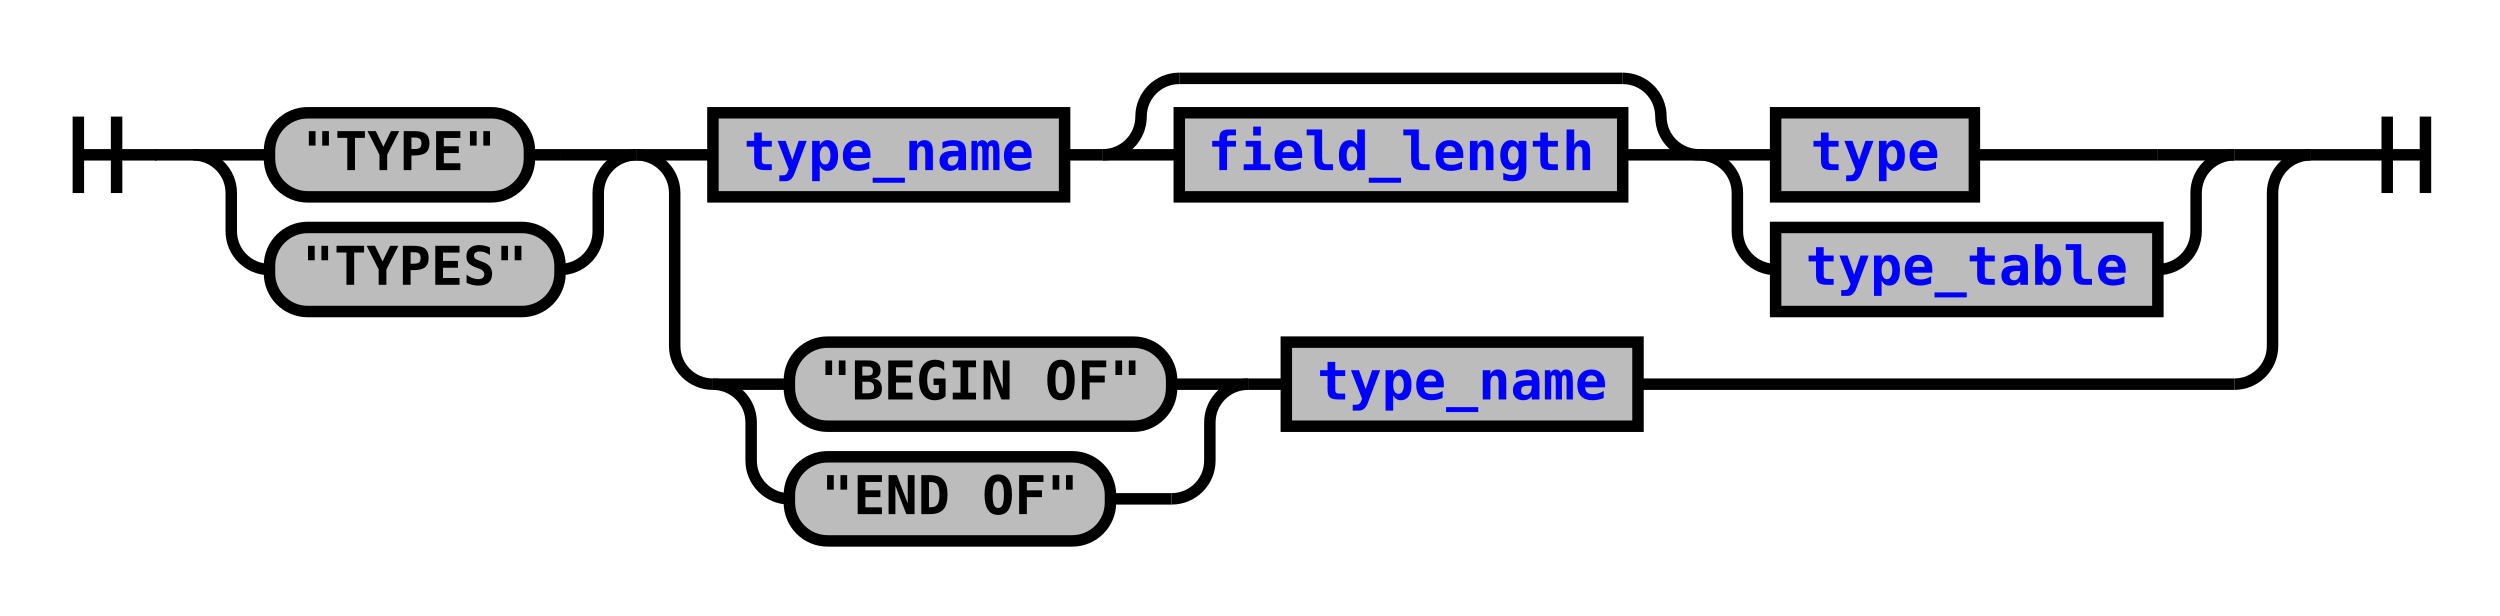
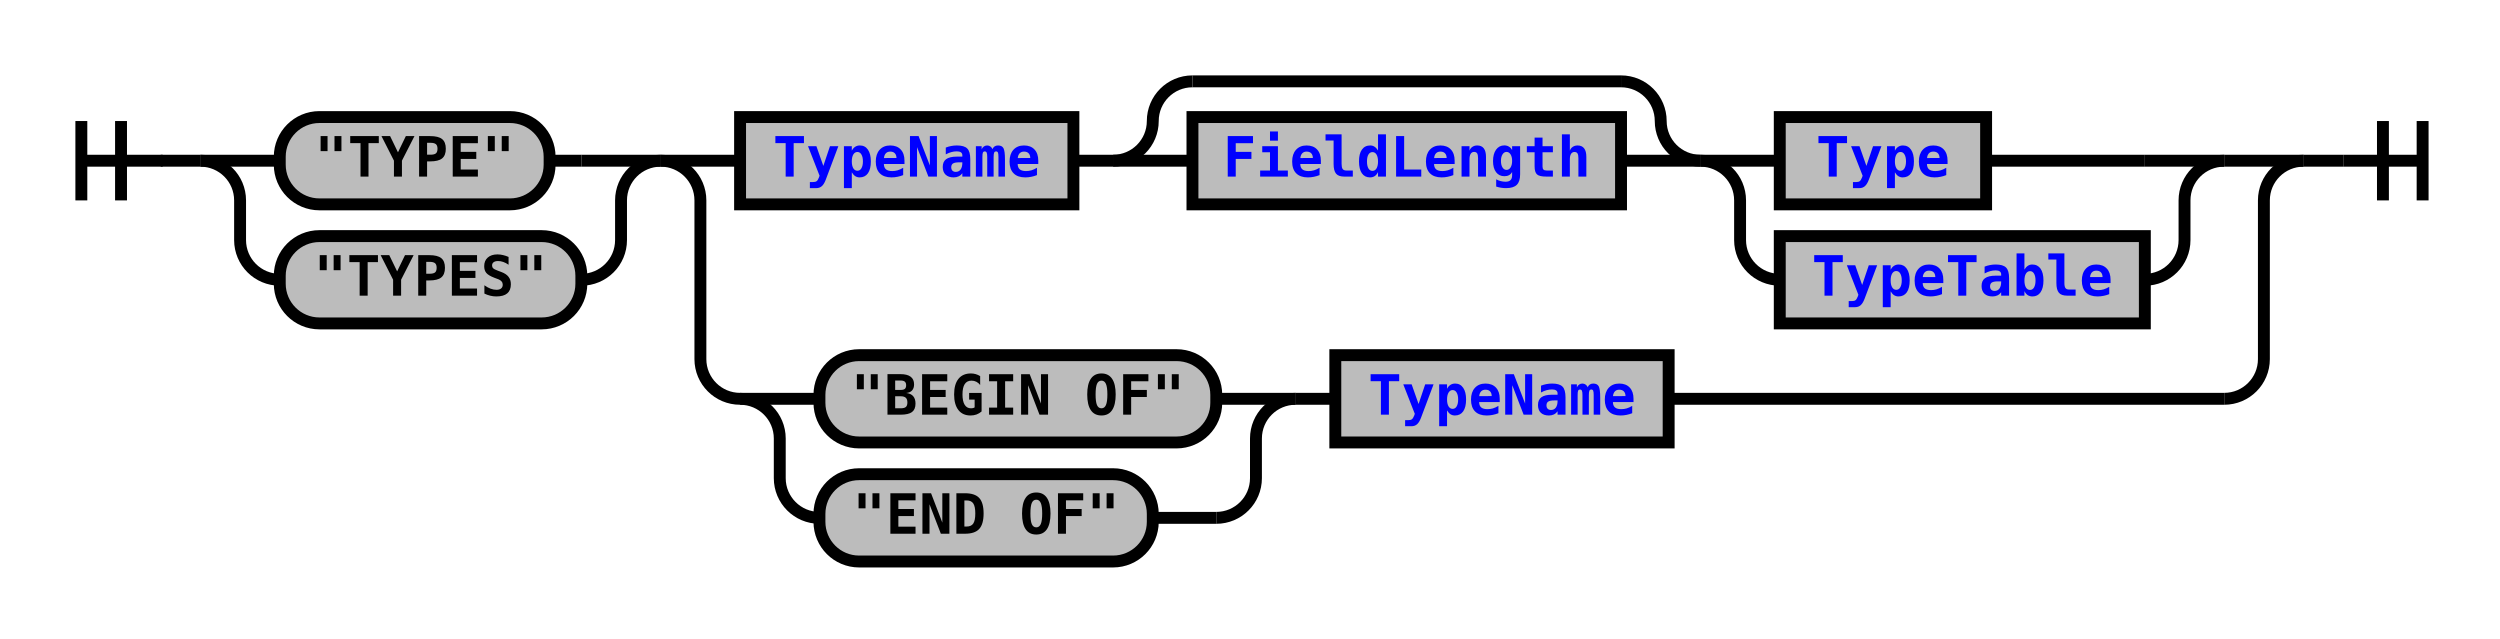
- <svg xmlns="http://www.w3.org/2000/svg" xmlns:xlink="http://www.w3.org/1999/xlink" class="railroad-diagram" width="654" height="161" viewBox="0 0 654 161">
+ <svg xmlns="http://www.w3.org/2000/svg" xmlns:xlink="http://www.w3.org/1999/xlink" class="railroad-diagram" width="630" height="161" viewBox="0 0 630 161">
  <defs>
    <style type="text/css">
path {
stroke-width: 3;
stroke: black;
fill: rgba(0,0,0,0);
}
text {
font: bold 14px monospace;
text-anchor: middle;
}
text.diagram-text {
font-size: 12px;
}
a {
fill: blue;
}
text.diagram-arrow {
font-size: 16px;
}
text.label {
text-anchor: start;
}
text.comment {
font: italic 12px monospace;
}
rect {
stroke-width: 3;
stroke: black;
fill: #BCBCBC;
}
path.diagram-text {
stroke-width: 3;
stroke: black;
fill: #BCBCBC;
cursor: help;
}
</style>
  </defs>
  <g transform="translate(.5 .5)">
    <path d="M 20 30 v 20 m 10 -20 v 20 m -10 -10 h 20.5" />
    <path d="M40 40h10" />
    <g>
      <path d="M50 40h0" />
-       <path d="M604 40h0" />
+       <path d="M580 40h0" />
      <g>
        <path d="M50 40h0" />
        <path d="M166 40h0" />
        <path d="M50 40h20" />
        <g class="terminal">
          <path d="M70 40h0" />
          <path d="M138 40h8" />
          <rect x="70" y="29" width="68" height="22" rx="10" ry="10" />
          <text x="104" y="44">"TYPE"</text>
        </g>
        <path d="M146 40h20" />
        <path d="M50 40a10 10 0 0 1 10 10v10a10 10 0 0 0 10 10" />
        <g class="terminal">
          <path d="M70 70h0" />
          <path d="M146 70h0" />
          <rect x="70" y="59" width="76" height="22" rx="10" ry="10" />
          <text x="108" y="74">"TYPES"</text>
        </g>
        <path d="M146 70a10 10 0 0 0 10 -10v-10a10 10 0 0 1 10 -10" />
      </g>
      <g>
        <path d="M166 40h0" />
-         <path d="M604 40h0" />
+         <path d="M580 40h0" />
        <path d="M166 40h20" />
        <g>
          <path d="M186 40h0" />
-           <path d="M584 40h0" />
+           <path d="M560 40h0" />
          <g class="non-terminal">
            <path d="M186 40h0" />
-             <path d="M278 40h0" />
-             <rect x="186" y="29" width="92" height="22" />
-             <a xlink:href="reuse_type_name.svg">
-               <text x="232" y="44">type_name</text>
+             <path d="M270 40h0" />
+             <rect x="186" y="29" width="84" height="22" />
+             <a xlink:href="reuse_TypeName.svg">
+               <text x="228" y="44">TypeName</text>
            </a>
          </g>
-           <path d="M278 40h10" />
+           <path d="M270 40h10" />
          <g>
-             <path d="M288 40h0" />
-             <path d="M444 40h0" />
-             <path d="M288 40a10 10 0 0 0 10 -10v0a10 10 0 0 1 10 -10" />
+             <path d="M280 40h0" />
+             <path d="M428 40h0" />
+             <path d="M280 40a10 10 0 0 0 10 -10v0a10 10 0 0 1 10 -10" />
            <g>
-               <path d="M308 20h116" />
+               <path d="M300 20h108" />
            </g>
-             <path d="M424 20a10 10 0 0 1 10 10v0a10 10 0 0 0 10 10" />
-             <path d="M288 40h20" />
+             <path d="M408 20a10 10 0 0 1 10 10v0a10 10 0 0 0 10 10" />
+             <path d="M280 40h20" />
            <g class="non-terminal">
-               <path d="M308 40h0" />
-               <path d="M424 40h0" />
-               <rect x="308" y="29" width="116" height="22" />
-               <a xlink:href="reuse_field_length.svg">
-                 <text x="366" y="44">field_length</text>
+               <path d="M300 40h0" />
+               <path d="M408 40h0" />
+               <rect x="300" y="29" width="108" height="22" />
+               <a xlink:href="reuse_FieldLength.svg">
+                 <text x="354" y="44">FieldLength</text>
              </a>
            </g>
-             <path d="M424 40h20" />
+             <path d="M408 40h20" />
          </g>
          <g>
-             <path d="M444 40h0" />
-             <path d="M584 40h0" />
-             <path d="M444 40h20" />
+             <path d="M428 40h0" />
+             <path d="M560 40h0" />
+             <path d="M428 40h20" />
            <g class="non-terminal">
-               <path d="M464 40h0" />
-               <path d="M516 40h48" />
-               <rect x="464" y="29" width="52" height="22" />
-               <a xlink:href="reuse_type.svg">
-                 <text x="490" y="44">type</text>
+               <path d="M448 40h0" />
+               <path d="M500 40h40" />
+               <rect x="448" y="29" width="52" height="22" />
+               <a xlink:href="reuse_Type.svg">
+                 <text x="474" y="44">Type</text>
              </a>
            </g>
-             <path d="M564 40h20" />
-             <path d="M444 40a10 10 0 0 1 10 10v10a10 10 0 0 0 10 10" />
+             <path d="M540 40h20" />
+             <path d="M428 40a10 10 0 0 1 10 10v10a10 10 0 0 0 10 10" />
            <g class="non-terminal">
-               <path d="M464 70h0" />
-               <path d="M564 70h0" />
-               <rect x="464" y="59" width="100" height="22" />
-               <a xlink:href="reuse_type_table.svg">
-                 <text x="514" y="74">type_table</text>
+               <path d="M448 70h0" />
+               <path d="M540 70h0" />
+               <rect x="448" y="59" width="92" height="22" />
+               <a xlink:href="reuse_TypeTable.svg">
+                 <text x="494" y="74">TypeTable</text>
              </a>
            </g>
-             <path d="M564 70a10 10 0 0 0 10 -10v-10a10 10 0 0 1 10 -10" />
+             <path d="M540 70a10 10 0 0 0 10 -10v-10a10 10 0 0 1 10 -10" />
          </g>
        </g>
-         <path d="M584 40h20" />
+         <path d="M560 40h20" />
        <path d="M166 40a10 10 0 0 1 10 10v40a10 10 0 0 0 10 10" />
        <g>
          <path d="M186 100h0" />
-           <path d="M428 100h156" />
+           <path d="M420 100h140" />
          <g>
            <path d="M186 100h0" />
            <path d="M326 100h0" />
            <path d="M186 100h20" />
            <g class="terminal">
              <path d="M206 100h0" />
              <path d="M306 100h0" />
              <rect x="206" y="89" width="100" height="22" rx="10" ry="10" />
              <text x="256" y="104">"BEGIN OF"</text>
            </g>
            <path d="M306 100h20" />
            <path d="M186 100a10 10 0 0 1 10 10v10a10 10 0 0 0 10 10" />
            <g class="terminal">
              <path d="M206 130h0" />
              <path d="M290 130h16" />
              <rect x="206" y="119" width="84" height="22" rx="10" ry="10" />
              <text x="248" y="134">"END OF"</text>
            </g>
            <path d="M306 130a10 10 0 0 0 10 -10v-10a10 10 0 0 1 10 -10" />
          </g>
          <path d="M326 100h10" />
          <g class="non-terminal">
            <path d="M336 100h0" />
-             <path d="M428 100h0" />
-             <rect x="336" y="89" width="92" height="22" />
-             <a xlink:href="reuse_type_name.svg">
-               <text x="382" y="104">type_name</text>
+             <path d="M420 100h0" />
+             <rect x="336" y="89" width="84" height="22" />
+             <a xlink:href="reuse_TypeName.svg">
+               <text x="378" y="104">TypeName</text>
            </a>
          </g>
        </g>
-         <path d="M584 100a10 10 0 0 0 10 -10v-40a10 10 0 0 1 10 -10" />
+         <path d="M560 100a10 10 0 0 0 10 -10v-40a10 10 0 0 1 10 -10" />
      </g>
    </g>
-     <path d="M604 40h10" />
-     <path d="M 614 40 h 20 m -10 -10 v 20 m 10 -20 v 20" />
+     <path d="M580 40h10" />
+     <path d="M 590 40 h 20 m -10 -10 v 20 m 10 -20 v 20" />
  </g>
</svg>
